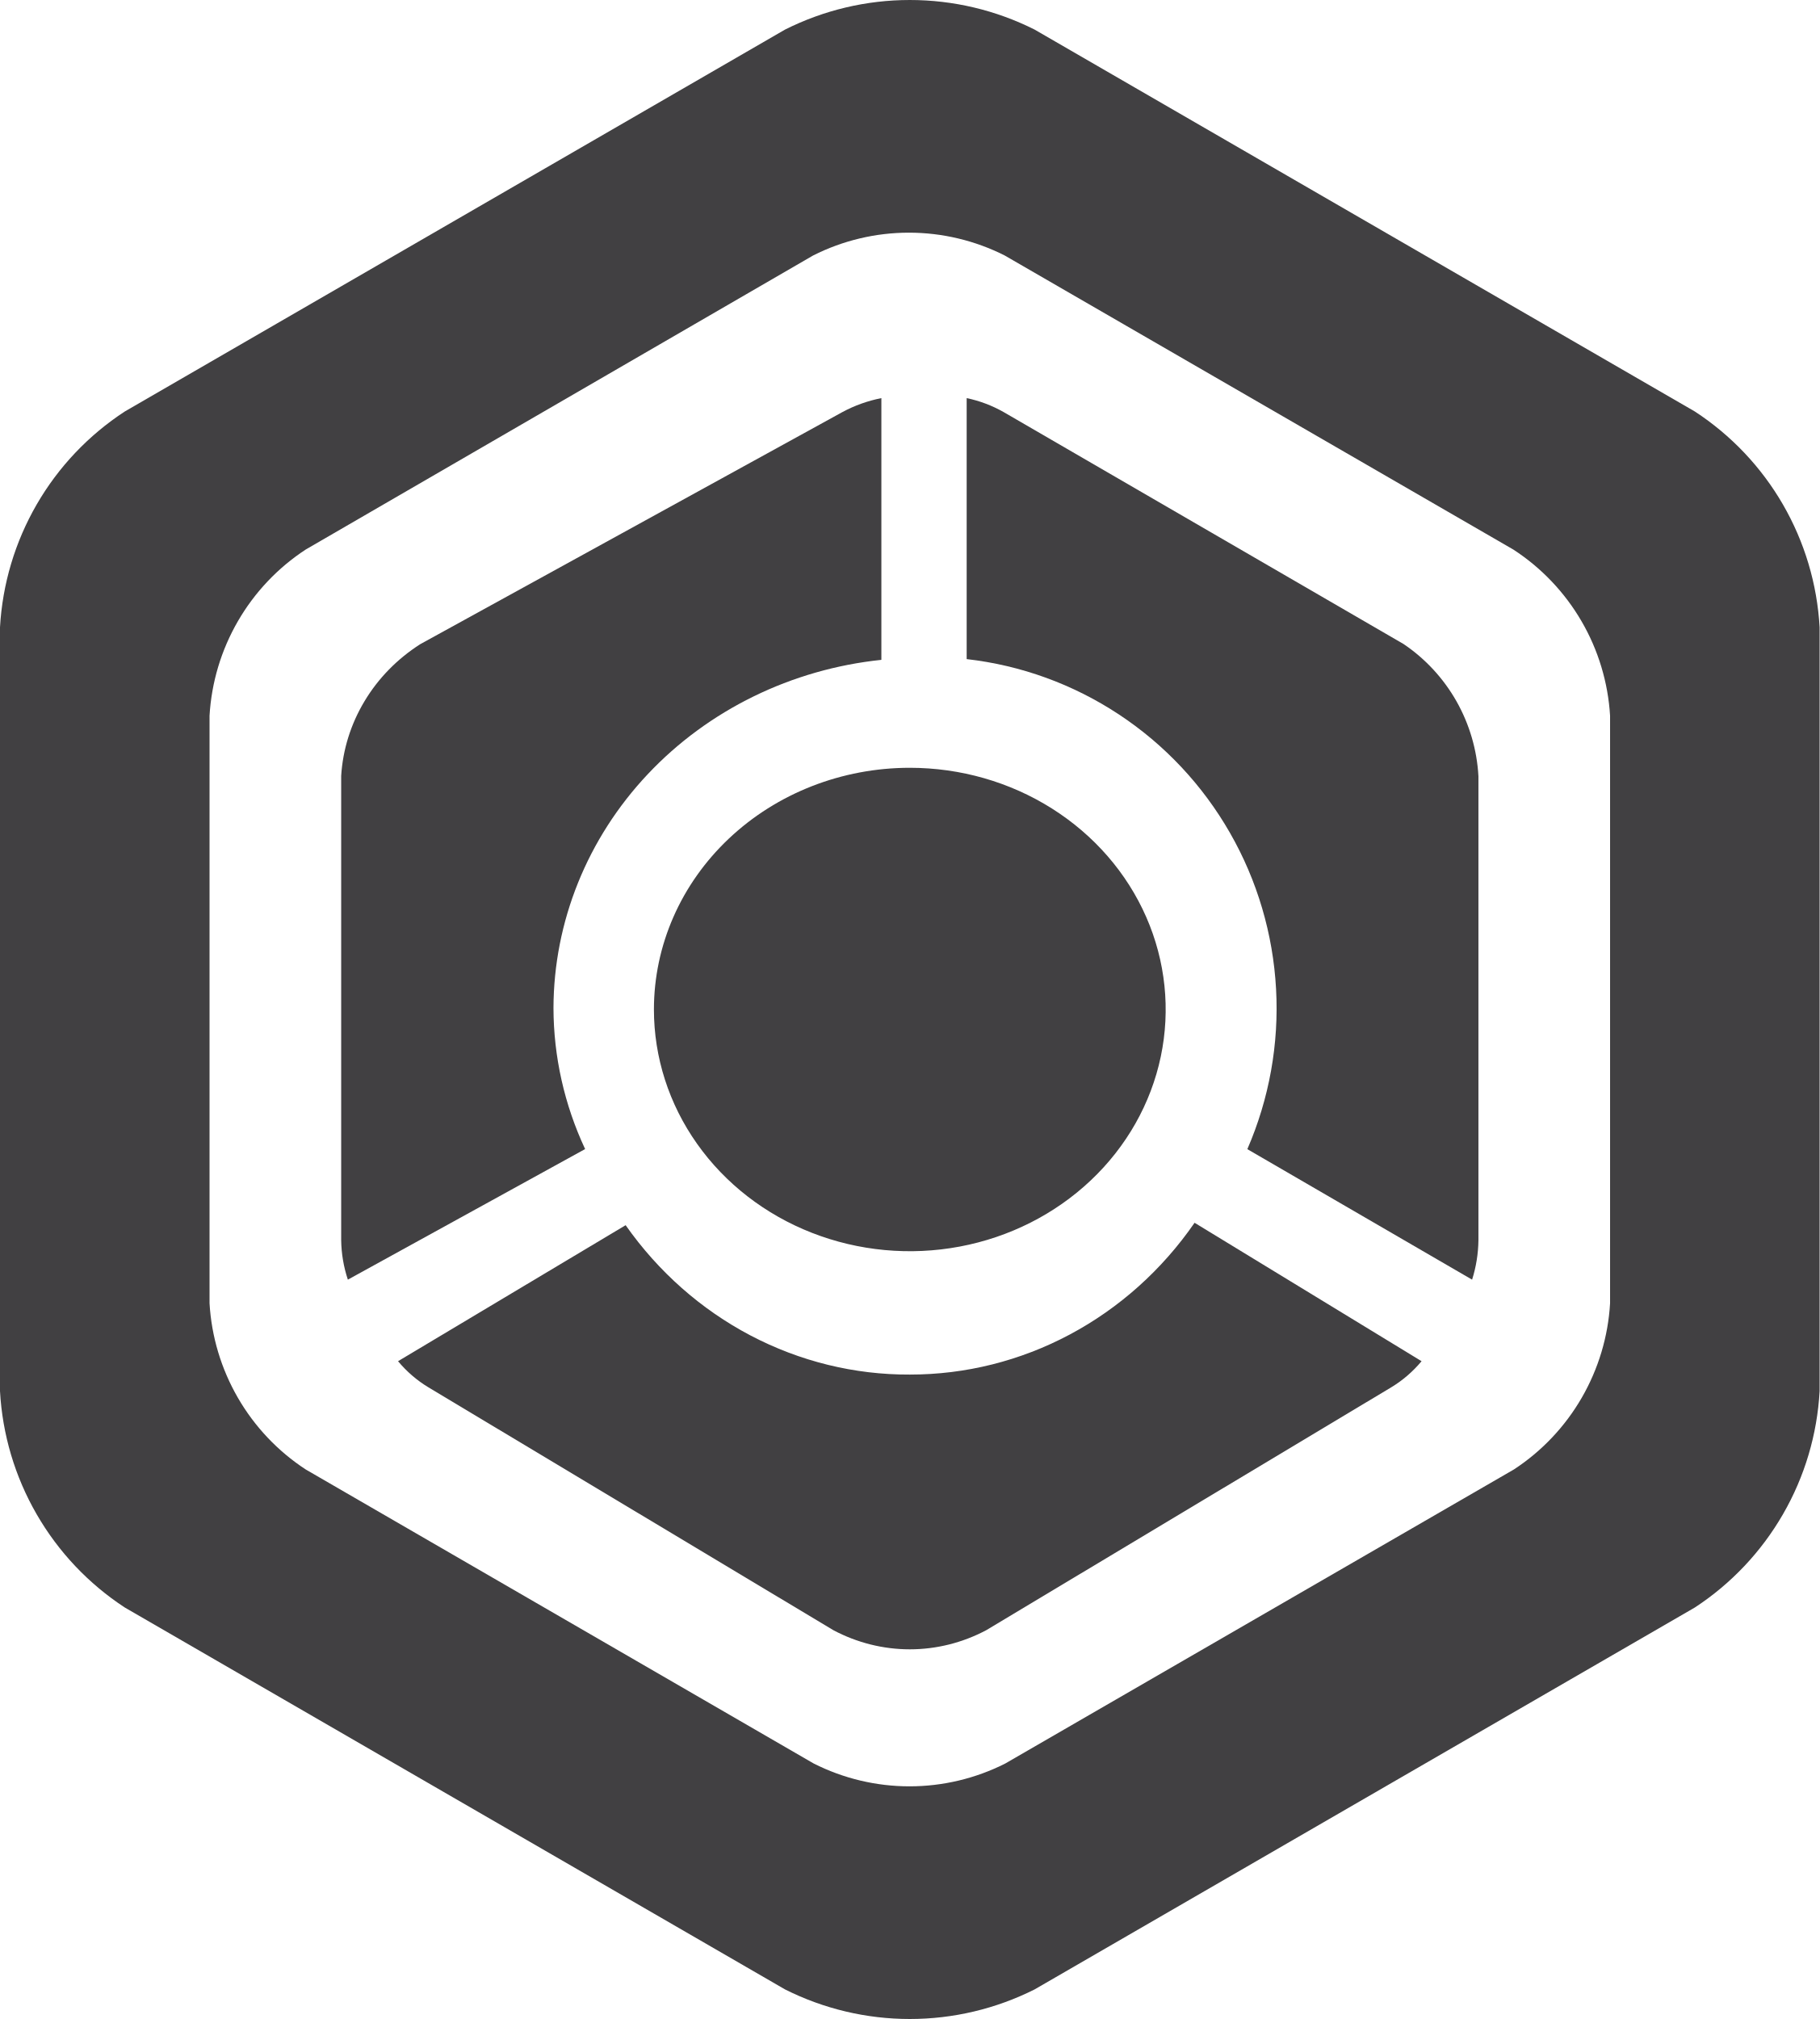
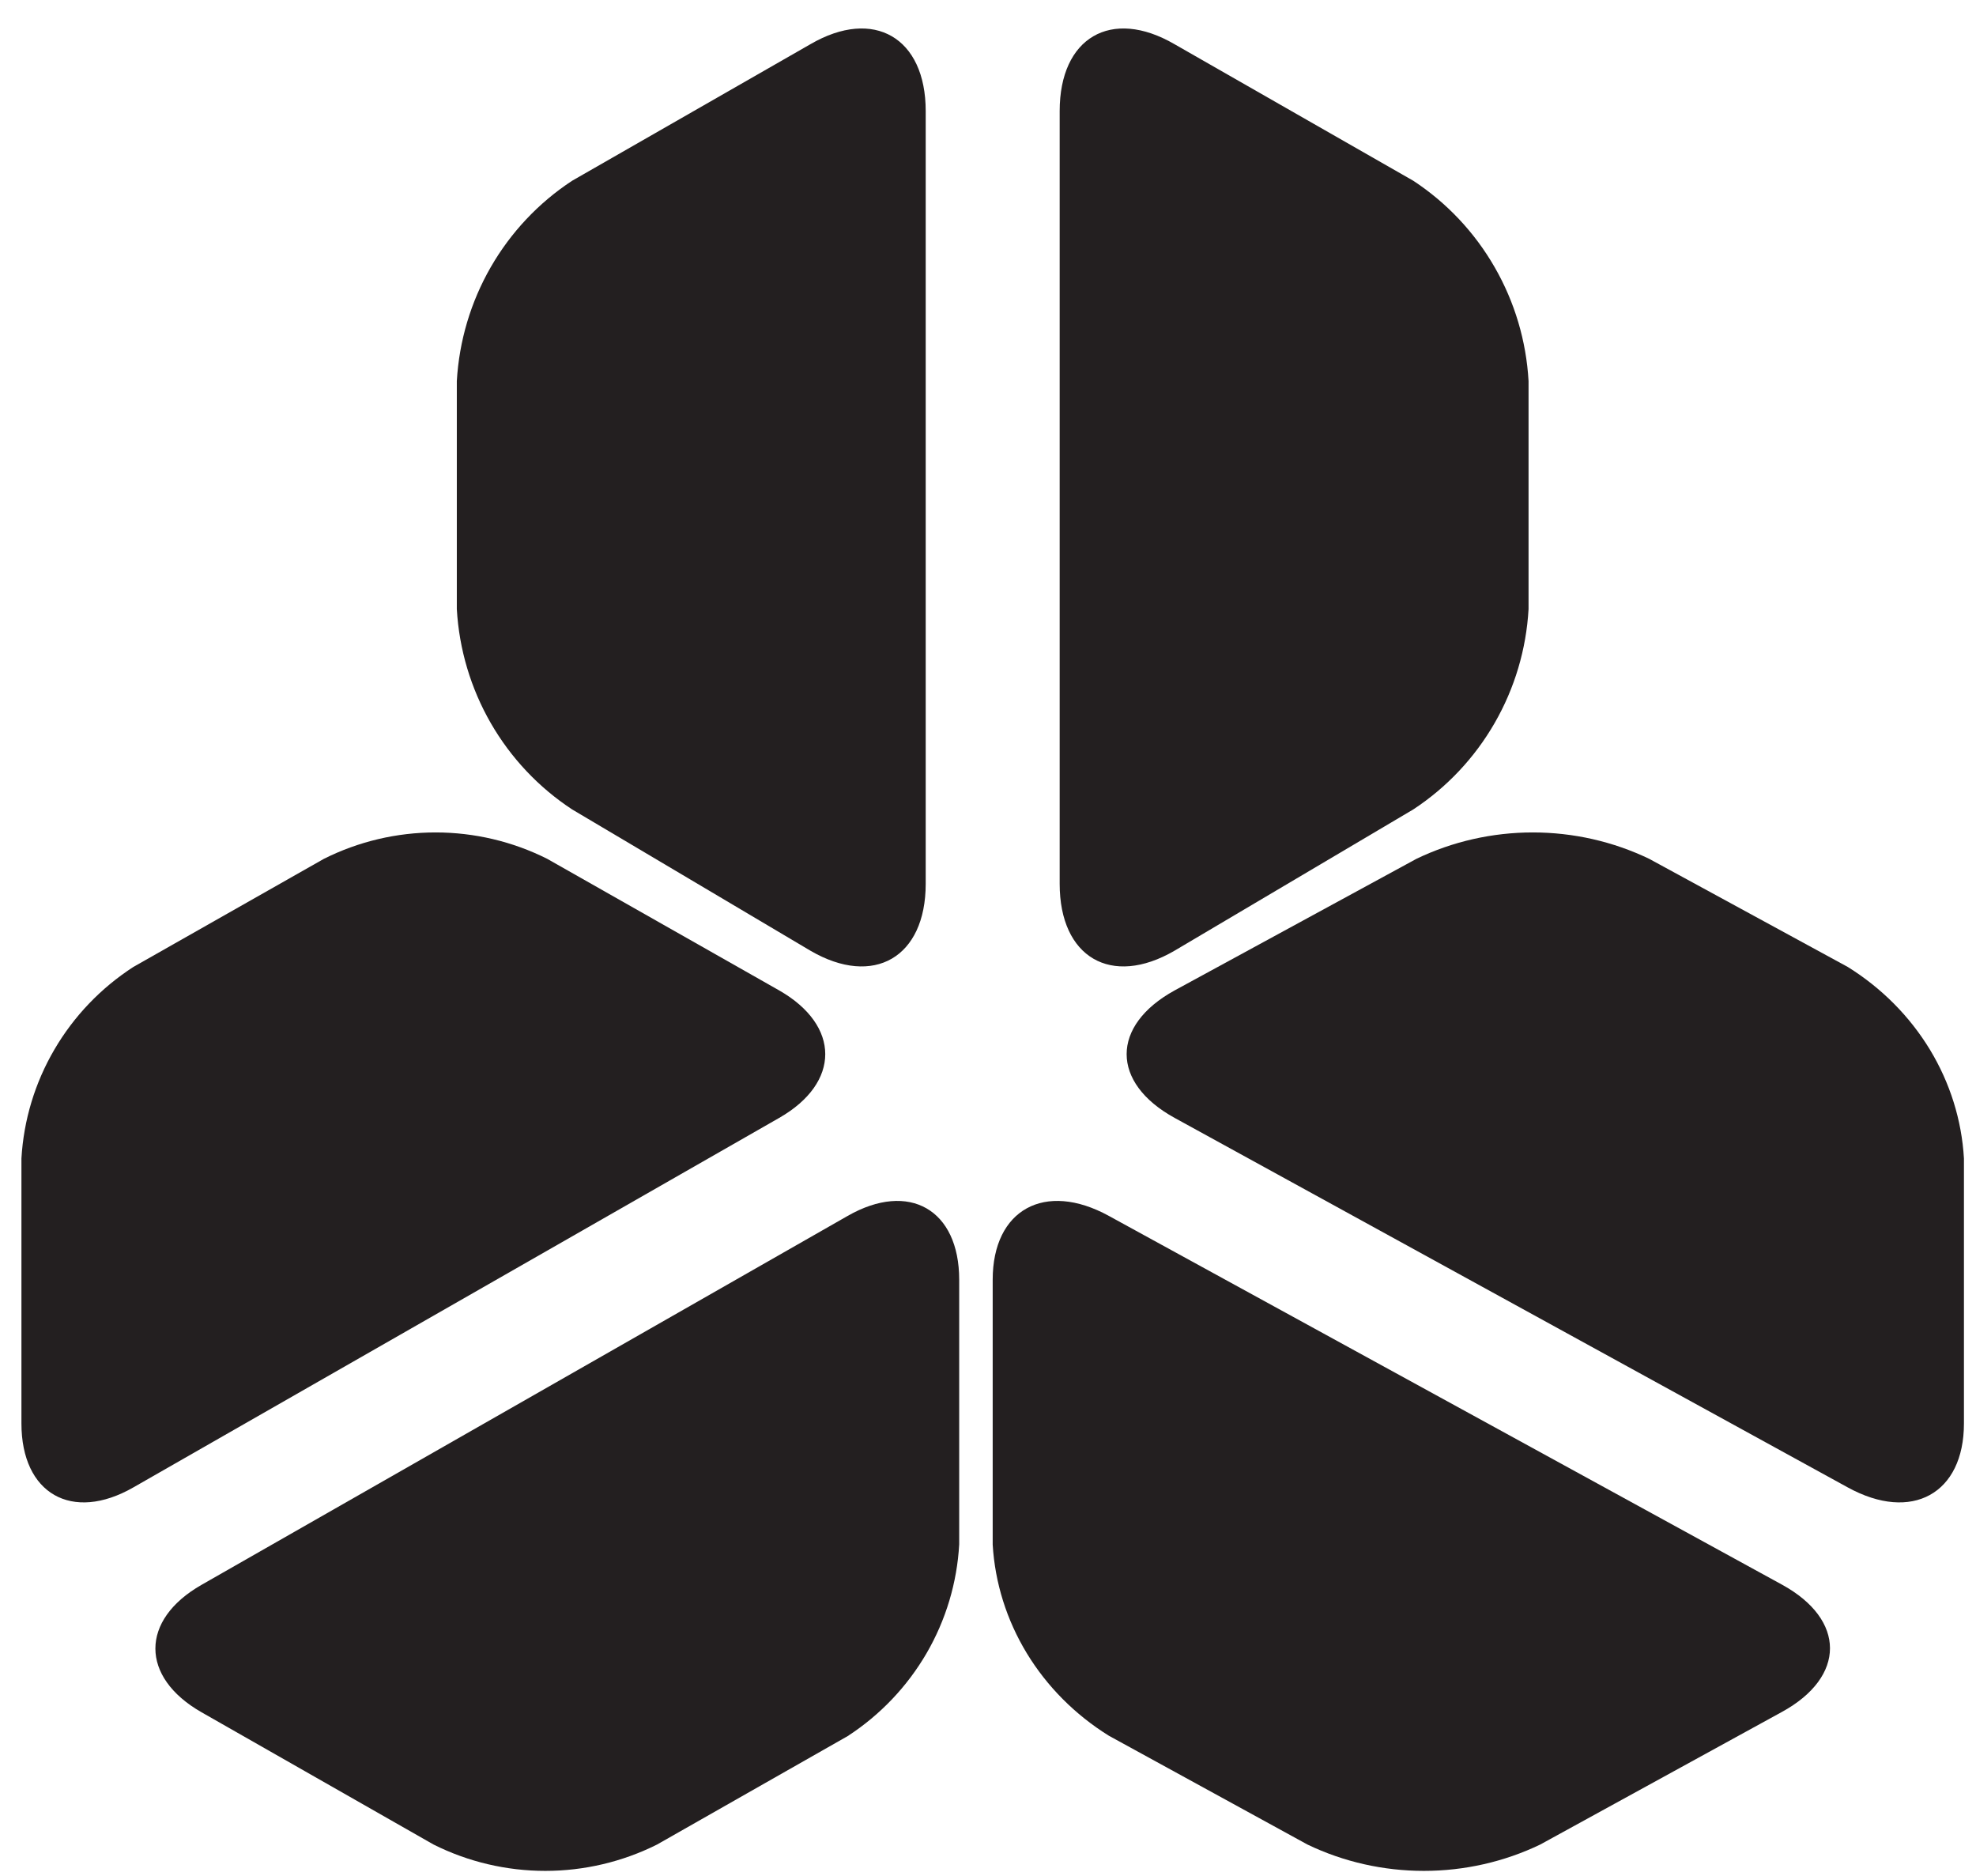
- <svg xmlns="http://www.w3.org/2000/svg" width="64" height="71" viewBox="0 0 64 71" fill="none">
-   <path d="M32 48.338C30.053 48.347 28.133 47.875 26.395 46.962C24.658 46.049 23.153 44.72 22.005 43.085L14 47.868C14.305 48.233 14.665 48.544 15.067 48.786L29.311 57.327C30.144 57.769 31.065 58 32 58C32.935 58 33.856 57.769 34.689 57.327L48.933 48.786C49.335 48.544 49.695 48.233 50 47.868L42.016 43C40.874 44.654 39.37 46.001 37.628 46.929C35.887 47.857 33.957 48.34 32 48.338Z" fill="#414042" />
-   <path d="M19.467 35.449C19.475 32.413 20.655 29.485 22.782 27.226C24.91 24.967 27.835 23.535 31 23.204V14C30.52 14.095 30.058 14.26 29.631 14.49L14.781 22.653C13.974 23.168 13.303 23.854 12.821 24.658C12.338 25.462 12.057 26.361 12 27.286V43.612C12.007 44.083 12.086 44.551 12.235 45L20.58 40.408C19.85 38.847 19.471 37.158 19.467 35.449Z" fill="#414042" />
-   <path d="M49.365 22.647L35.297 14.489C34.892 14.26 34.455 14.095 34 14V23.178C35.911 23.395 37.745 24.062 39.353 25.123C40.962 26.184 42.3 27.61 43.26 29.287C44.221 30.963 44.776 32.844 44.882 34.776C44.989 36.708 44.642 38.638 43.872 40.411L51.777 45C51.919 44.551 51.994 44.084 52 43.613V27.297C51.949 26.37 51.684 25.467 51.227 24.66C50.769 23.853 50.132 23.164 49.365 22.647Z" fill="#414042" />
-   <path d="M59.612 14.471L36.389 1.04C35.027 0.356 33.524 0 32 0C30.476 0 28.974 0.356 27.612 1.04L4.388 14.471C3.114 15.303 2.052 16.423 1.29 17.741C0.528 19.059 0.086 20.538 0 22.059V48.92C0.084 50.444 0.525 51.927 1.288 53.248C2.05 54.57 3.112 55.694 4.388 56.529L27.612 69.96C28.974 70.644 30.476 71 32 71C33.524 71 35.027 70.644 36.389 69.96L59.612 56.529C60.888 55.694 61.95 54.57 62.712 53.248C63.475 51.927 63.916 50.444 64 48.92V22.059C63.914 20.538 63.472 19.059 62.71 17.741C61.948 16.423 60.886 15.303 59.612 14.471ZM56.63 45.831C56.562 47.001 56.22 48.139 55.633 49.154C55.046 50.169 54.23 51.032 53.249 51.674L35.359 62.015C34.315 62.543 33.16 62.818 31.989 62.818C30.819 62.818 29.664 62.543 28.619 62.015L10.751 51.674C9.77 51.032 8.954 50.169 8.367 49.154C7.78 48.139 7.438 47.001 7.37 45.831V25.169C7.438 23.999 7.78 22.86 8.367 21.846C8.954 20.831 9.77 19.968 10.751 19.326L28.598 8.985C29.643 8.457 30.798 8.182 31.968 8.182C33.139 8.182 34.294 8.457 35.339 8.985L53.228 19.326C54.213 19.966 55.033 20.828 55.624 21.843C56.215 22.857 56.559 23.997 56.63 25.169V45.831Z" fill="#414042" />
-   <path d="M23 35.5C23 37.181 23.528 38.825 24.517 40.222C25.506 41.62 26.911 42.71 28.556 43.353C30.2 43.996 32.01 44.165 33.756 43.837C35.502 43.509 37.105 42.699 38.364 41.51C39.623 40.322 40.48 38.807 40.827 37.158C41.174 35.509 40.996 33.8 40.315 32.247C39.634 30.694 38.48 29.366 37 28.433C35.52 27.498 33.78 27 32 27C29.613 27 27.324 27.895 25.636 29.49C23.948 31.084 23 33.246 23 35.5Z" fill="#414042" />
+ <svg xmlns="http://www.w3.org/2000/svg" width="59" height="56" viewBox="0 0 59 56" fill="none">
+   <path d="M17.081 5.397C16.082 6.053 15.251 6.936 14.653 7.975C14.056 9.013 13.709 10.178 13.64 11.376V18.184C13.709 19.382 14.056 20.547 14.653 21.585C15.251 22.623 16.082 23.506 17.081 24.162L24.2 28.382C26.088 29.48 27.64 28.579 27.64 26.385V3.315C27.64 1.121 26.088 0.221 24.2 1.318L17.081 5.397Z" fill="#231F20" />
+   <path d="M16.339 25.638C15.306 25.12 14.163 24.85 13.005 24.85C11.847 24.85 10.705 25.12 9.671 25.638L3.981 28.866C3.011 29.494 2.204 30.338 1.624 31.331C1.043 32.324 0.706 33.438 0.64 34.583V42.493C0.64 44.591 2.148 45.452 3.981 44.403L23.265 33.372C25.099 32.323 25.099 30.615 23.265 29.566L16.339 25.638Z" fill="#231F20" />
+   <path d="M42.2 5.397C43.198 6.053 44.03 6.936 44.627 7.975C45.225 9.013 45.572 10.178 45.64 11.376V18.184C45.572 19.382 45.225 20.547 44.627 21.585C44.03 22.623 43.198 23.506 42.2 24.162L35.067 28.382C33.179 29.48 31.64 28.579 31.64 26.385V3.315C31.64 1.121 33.179 0.221 35.067 1.318L42.2 5.397Z" fill="#231F20" />
+   <path d="M42.292 25.638C43.369 25.12 44.56 24.85 45.767 24.85C46.974 24.85 48.164 25.12 49.242 25.638L55.172 28.866C56.181 29.494 57.02 30.339 57.623 31.332C58.225 32.325 58.574 33.439 58.64 34.583V42.493C58.64 44.591 57.083 45.452 55.172 44.403L35.073 33.372C33.162 32.323 33.162 30.615 35.073 29.566L42.292 25.638Z" fill="#231F20" />
+   <path d="M12.946 55.064C13.98 55.581 15.123 55.85 16.282 55.85C17.441 55.85 18.583 55.581 19.618 55.064L25.311 51.826C26.28 51.196 27.085 50.35 27.664 49.356C28.242 48.362 28.576 47.248 28.64 46.103V38.204C28.64 36.109 27.145 35.249 25.311 36.297L6.016 47.312C4.181 48.36 4.181 50.066 6.016 51.114L12.946 55.064Z" fill="#231F20" />
+   <path d="M29.64 46.11C29.708 47.252 30.057 48.363 30.659 49.354C31.261 50.344 32.1 51.188 33.108 51.815L39.039 55.064C40.116 55.581 41.306 55.85 42.514 55.85C43.721 55.85 44.911 55.581 45.988 55.064L53.207 51.104C55.118 50.057 55.118 48.352 53.207 47.305L33.108 36.297C31.197 35.249 29.64 36.109 29.64 38.203V46.11Z" fill="#231F20" />
</svg>
